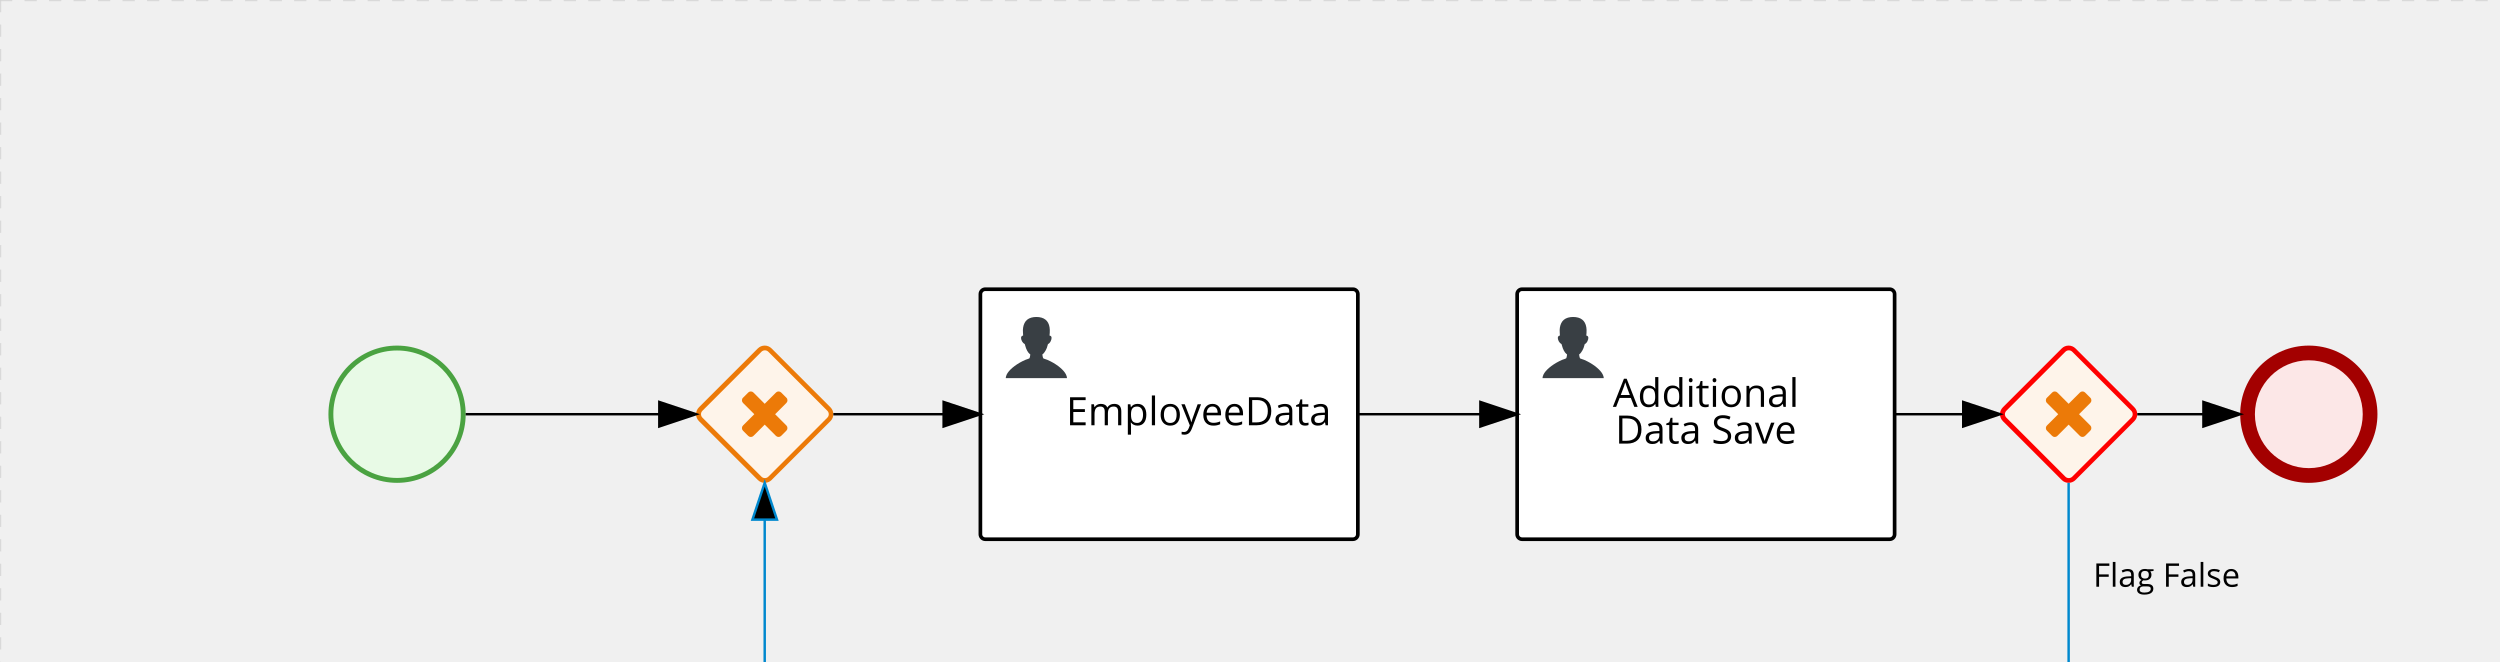
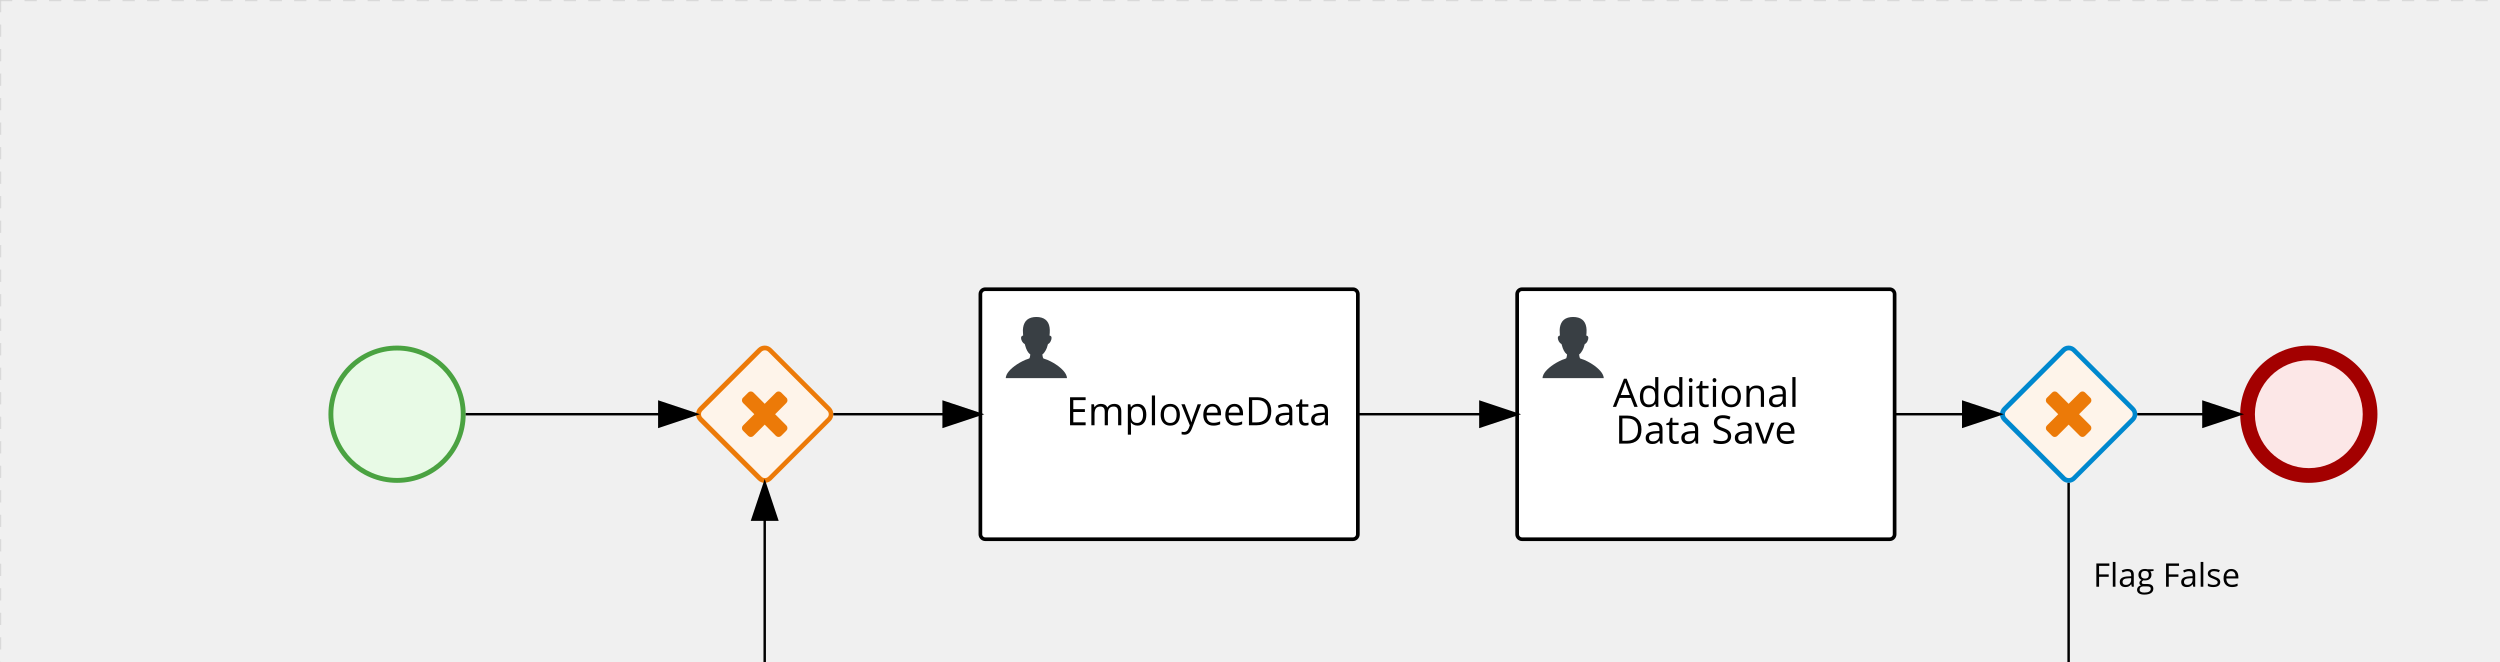
<svg xmlns="http://www.w3.org/2000/svg" version="1.1" width="1020" height="270" viewBox="0 0 1020 270">
  <defs />
  <g transform="matrix(1,0,0,1,0,0)">
    <g>
      <g>
        <g>
          <path fill="none" stroke="#d3d3d3" paint-order="fill stroke markers" d=" M 0 0 L 1200 0" stroke-miterlimit="10" stroke-opacity="0.8" stroke-dasharray="5" />
        </g>
        <g>
          <path fill="none" stroke="#d3d3d3" paint-order="fill stroke markers" d=" M 0 0 L 0 800" stroke-miterlimit="10" stroke-opacity="0.8" stroke-dasharray="5" />
        </g>
      </g>
      <g id="_7EE5F8AA-DC10-4579-B8CC-91E658E69BFD" bpmn2nodeid="_7EE5F8AA-DC10-4579-B8CC-91E658E69BFD" transform="matrix(1,0,0,1,914,141)">
        <g>
          <path fill="none" stroke="none" />
        </g>
        <g transform="matrix(0.125,0,0,0.125,0,0)">
          <g transform="matrix(1,0,0,1,0,0)">
            <path fill="#fce7e7" stroke="none" id="_7EE5F8AA-DC10-4579-B8CC-91E658E69BFD?shapeType=BACKGROUND" paint-order="stroke fill markers" d=" M 0 0 M 444 224 C 444 263.9 434.2 300.8 414.4 334.5 C 394.7 368.2 368 394.9 334.4 414.5 C 300.8 434.1 263.9 444 224 444 C 184.1 444 147.2 434.2 113.5 414.4 C 79.8 394.7 53.1 368 33.5 334.4 C 13.9 300.8 4 263.9 4 224 C 4 184.1 13.8 147.2 33.6 113.5 C 53.4 79.8 80.1 53.1 113.6 33.5 C 147.1 13.9 184.1 4 224 4 C 263.9 4 300.8 13.8 334.5 33.6 C 368.2 53.4 394.9 80.1 414.5 113.6 C 434.1 147.1 444 184.1 444 224 Z" />
          </g>
          <g>
            <g transform="matrix(1,0,0,1,0,0)">
              <g transform="matrix(1,0,0,1,0,0)">
                <path fill="rgb(163,0,0)" stroke="none" id="_7EE5F8AA-DC10-4579-B8CC-91E658E69BFD?shapeType=BORDER&amp;renderType=FILL" paint-order="stroke fill markers" d=" M 0 0 M 224 0 C 100.3 0 0 100.3 0 224 C 0 347.7 100.3 448 224 448 C 347.7 448 448 347.7 448 224 C 448 100.3 347.7 0 224 0 Z M 0 0 M 224 400 C 126.8 400 48 321.2 48 224 C 48 126.8 126.8 48 224 48 C 321.2 48 400 126.8 400 224 C 400 321.2 321.2 400 224 400 Z" />
              </g>
            </g>
          </g>
        </g>
        <g transform="matrix(1,0,0,1,28,61)" />
      </g>
      <g transform="matrix(1,0,0,1,914,141)" />
      <g id="_1E16E360-80F8-439E-A337-BA23501B1E1B" bpmn2nodeid="_1E16E360-80F8-439E-A337-BA23501B1E1B" transform="matrix(1,0,0,1,134,141)">
        <g>
          <path fill="none" stroke="none" />
        </g>
        <g transform="matrix(0.125,0,0,0.125,0,0)">
          <g transform="matrix(1,0,0,1,0,0)">
            <path fill="#e8fae6" stroke="none" id="_1E16E360-80F8-439E-A337-BA23501B1E1B?shapeType=BACKGROUND" paint-order="stroke fill markers" d=" M 0 0 M 444 224 C 444 263.9 434.2 300.8 414.4 334.5 C 394.7 368.2 368 394.9 334.4 414.5 C 300.8 434.1 263.9 444 224 444 C 184.1 444 147.2 434.2 113.5 414.4 C 79.8 394.7 53.1 368 33.5 334.4 C 13.9 300.8 4 263.9 4 224 C 4 184.1 13.8 147.2 33.6 113.5 C 53.4 79.8 80.1 53.1 113.6 33.5 C 147.1 13.9 184.1 4 224 4 C 263.9 4 300.8 13.8 334.5 33.6 C 368.2 53.4 394.9 80.1 414.5 113.6 C 434.1 147.1 444 184.1 444 224 Z" />
          </g>
          <g>
            <g transform="matrix(1,0,0,1,0,0)">
              <g transform="matrix(1,0,0,1,0,0)">
                <path fill="rgb(74,162,65)" stroke="none" id="_1E16E360-80F8-439E-A337-BA23501B1E1B?shapeType=BORDER&amp;renderType=FILL" paint-order="stroke fill markers" d=" M 0 0 M 224 0 C 100.3 0 0 100.3 0 224 C 0 347.7 100.3 448 224 448 C 347.7 448 448 347.7 448 224 C 448 100.3 347.7 0 224 0 Z M 0 0 M 224 432 C 109.1 432 16 338.9 16 224 C 16 109.1 109.1 16 224 16 C 338.9 16 432 109.1 432 224 C 432 338.9 338.9 432 224 432 Z" />
              </g>
            </g>
          </g>
        </g>
        <g transform="matrix(1,0,0,1,28,61)" />
      </g>
      <g transform="matrix(1,0,0,1,134,141)" />
      <g id="_51EC7A45-586F-4E49-B85E-7EF73BD90A0A" bpmn2nodeid="_51EC7A45-586F-4E49-B85E-7EF73BD90A0A" transform="matrix(1,0,0,1,284,141)">
        <g>
          <path fill="none" stroke="none" />
        </g>
        <g transform="matrix(0.125,0,0,0.125,0,0)">
          <g transform="matrix(1,0,0,1,0,0)">
            <path fill="#fef4ea" stroke="none" id="_51EC7A45-586F-4E49-B85E-7EF73BD90A0A?shapeType=BACKGROUND" paint-order="stroke fill markers" d=" M 0 0 M 224.4 4.3 C 216.4 4.3 208.4 7.3 202.3 13.4 L 13.5 202.2 C 1.3 214.4 1.3 234.2 13.5 246.4 L 202.2 435.1 C 208.3 441.2 216.4 444.2 224.3 444.2 C 232.2 444.2 240.3 441.2 246.4 435.1 L 435.1 246.4 C 447.3 234.2 447.3 214.4 435.1 202.2 L 246.5 13.4 C 240.4 7.3 232.4 4.3 224.4 4.3 L 224.4 4.3 Z" />
          </g>
          <g>
            <g transform="matrix(1,0,0,1,0,0)">
              <g transform="matrix(1,0,0,1,0,0)">
                <path fill="rgb(236,122,8)" stroke="none" id="_51EC7A45-586F-4E49-B85E-7EF73BD90A0A?shapeType=BORDER&amp;renderType=FILL" paint-order="stroke fill markers" d=" M 0 0 M 20.8 212.7 L 213.3 20.2 C 219.6 13.9 229.7 13.9 235.9 20.2 L 428.4 212.7 C 434.7 219 434.7 229.1 428.4 235.3 L 235.9 427.8 C 229.6 434.1 219.5 434.1 213.3 427.8 L 20.8 235.3 C 14.5 229.1 14.5 218.9 20.8 212.7 L 20.8 212.7 Z M 0 0 M 0 224 C 0 232.1 3.1 240.3 9.3 246.5 L 201.5 438.7 C 213.9 451.1 234.1 451.1 246.5 438.7 L 438.7 246.5 C 444.9 240.3 448 232.1 448 224 C 448 215.9 444.9 207.7 438.7 201.5 L 246.5 9.3 C 234.1 -3.1 213.9 -3.1 201.5 9.3 L 9.3 201.5 C 3.1 207.7 0 215.9 0 224 L 0 224 Z" />
              </g>
            </g>
          </g>
          <g>
            <g transform="matrix(1,0,0,1,0,0)">
              <g transform="matrix(1,0,0,1,0,0)">
                <path fill="#ec7a08" stroke="none" id="_51EC7A45-586F-4E49-B85E-7EF73BD90A0Aundefined" paint-order="stroke fill markers" d=" M 0 0 M 298.2 269.2 C 298.2 272.6 297.1 275.3 294.7 277.7 L 277.7 294.7 C 275.3 297.1 272.6 298.2 269.2 298.2 C 265.8 298.2 263.1 297.1 260.7 294.7 L 224 258 L 187.2 294.8 C 184.8 297.2 182.1 298.3 178.7 298.3 C 175.3 298.3 172.6 297.2 170.2 294.8 L 153.2 277.8 C 150.8 275.4 149.7 272.7 149.7 269.3 C 149.7 265.9 150.8 263.2 153.2 260.8 L 190 224 L 153.2 187.2 C 150.8 184.8 149.7 182 149.7 178.7 C 149.7 175.3 150.8 172.5 153.2 170.2 L 170.2 153.2 C 172.6 150.8 175.3 149.7 178.7 149.7 C 182.1 149.7 184.8 150.8 187.2 153.2 L 224 190 L 260.8 153.2 C 263.2 150.8 265.9 149.7 269.3 149.7 C 272.7 149.7 275.4 150.8 277.8 153.2 L 294.8 170.2 C 297.2 172.5 298.3 175.3 298.3 178.7 C 298.3 182 297.2 184.8 294.8 187.2 L 258 224 L 294.8 260.8 C 297.1 263.1 298.2 265.9 298.2 269.2 Z" />
              </g>
            </g>
          </g>
        </g>
        <g transform="matrix(1,0,0,1,28,61)" />
      </g>
      <g id="_498D44A2-56EE-4051-B845-4528F1037A5F" bpmn2nodeid="_498D44A2-56EE-4051-B845-4528F1037A5F">
        <g>
          <path fill="none" stroke="rgb(0,0,0)" paint-order="fill stroke markers" d=" M 190 169 L 269 169" stroke-miterlimit="10" stroke-dasharray="" />
        </g>
        <g transform="matrix(1,0,0,1,190,169)" />
        <g transform="matrix(6.123233995736766e-17,1,-1,6.123233995736766e-17,284,164)">
          <path fill="rgb(0,0,0)" stroke="rgb(0,0,0)" paint-order="fill stroke markers" d=" M 10 15 L 0 15 L 5 0 Z" stroke-miterlimit="10" stroke-dasharray="" />
        </g>
        <g transform="matrix(1,0,0,1,190,159)" />
      </g>
-       <g transform="matrix(1,0,0,1,284,141)" />
      <g id="_6CCEE82D-99D2-44B9-9BFD-E63B61CCCE1E" bpmn2nodeid="_6CCEE82D-99D2-44B9-9BFD-E63B61CCCE1E" transform="matrix(1,0,0,1,400,118)">
        <g>
          <path fill="none" stroke="none" />
        </g>
        <g transform="matrix(1,0,0,1,0,0)">
          <path fill="#ffffff" stroke="none" id="_6CCEE82D-99D2-44B9-9BFD-E63B61CCCE1E?shapeType=BACKGROUND" paint-order="stroke fill markers" d=" M 2 0 L 152 0 L 152 0 A 2 2 0 0 1 154 2 L 154 100 L 154 100 A 2 2 0 0 1 152 102 L 2 102 L 2 102 A 2 2 0 0 1 0 100 L 0 2 L 0 2 A 2 2 0 0 1 2 0 Z" />
        </g>
        <g transform="matrix(1,0,0,1,0,0)">
          <path fill="none" stroke="rgb(0,0,0)" id="_6CCEE82D-99D2-44B9-9BFD-E63B61CCCE1E?shapeType=BORDER&amp;renderType=STROKE" paint-order="fill stroke markers" d=" M 2 0 L 152 0 L 152 0 A 2 2 0 0 1 154 2 L 154 100 L 154 100 A 2 2 0 0 1 152 102 L 2 102 L 2 102 A 2 2 0 0 1 0 100 L 0 2 L 0 2 A 2 2 0 0 1 2 0 Z" stroke-miterlimit="10" stroke-width="1.5" stroke-dasharray="" />
        </g>
        <g>
          <g transform="matrix(0.06,0,0,0.06,9.4,9.4)">
            <g transform="matrix(1,0,0,1,0,0)">
              <path fill="#393f44" stroke="none" id="_6CCEE82D-99D2-44B9-9BFD-E63B61CCCE1Eundefined" paint-order="stroke fill markers" d=" M 0 0 M 16 445.21 C 16 440.869 18.784 431.129 22.001 424.217 C 35.768 394.64 77.283 359.28 129 333.084 C 144.516 325.224 157.347 319.964 167.807 317.174 C 171.932 316.074 175.729 314.414 176.525 313.363 C 178.894 310.234 180.914 302.908 181.727 294.5 L 182.5 286.5 L 178.507 283.455 C 166.303 274.146 154.284 251.678 148.04 226.5 C 145.611 216.707 145.056 215.462 142.984 215.158 C 141.703 214.97 138.083 212.243 134.939 209.099 C 123.233 197.393 116.891 177.376 121.44 166.49 C 123.002 162.751 128.155 159.01 131.75 159.004 C 134.448 159 134.471 158.603 132.914 138.788 C 130.927 113.496 134.279 92.265 143.132 74.076 C 152.232 55.38 167.569 42.882 189.049 36.66 C 210.203 30.532 237.797 30.532 258.951 36.66 C 300.042 48.563 318.958 83.806 314.955 141 C 314.32 150.075 313.624 157.788 313.409 158.14 C 313.194 158.493 314.575 159.073 316.479 159.43 C 328.929 161.766 330.986 177.018 321.496 196.621 C 316.903 206.109 309.357 214.508 304.817 215.185 C 303.023 215.453 302.293 217.146 299.943 226.5 C 296.659 239.567 294.474 245.305 287.948 257.995 C 282.491 268.606 273.035 281.109 268.108 284.229 L 264.871 286.278 L 265.518 292.889 C 266.345 301.33 268.639 309.871 270.877 312.837 C 272.067 314.415 275.002 315.79 280.063 317.139 C 291.069 320.075 303.617 325.274 321 334.102 C 369.815 358.891 410.848 393.758 425.032 422.5 C 429.07 430.682 432 440.232 432 445.21 L 432 448 L 224 448 L 16 448 L 16 445.21 Z" />
            </g>
          </g>
        </g>
        <g transform="matrix(1,0,0,1,4.04,13.68)">
          <g transform="matrix(0.04,0,0,0.04,63.36,69.12)">
            <g transform="matrix(1,0,0,1,0,0)">
              <path fill="none" stroke="none" />
            </g>
            <g transform="matrix(1,0,0,1,0,0)">
              <path fill="none" stroke="none" />
            </g>
          </g>
        </g>
        <g transform="matrix(1,0,0,1,35,43.5)">
          <text fill="#000000" stroke="none" font-family="Open Sans" font-size="12pt" font-style="normal" font-weight="normal" text-decoration="normal" x="54.051" y="12" text-anchor="middle" dominant-baseline="alphabetic">EmployeeData</text>
        </g>
      </g>
      <g id="_7858E24B-0354-4CEA-B6F1-347E85C4BD41" bpmn2nodeid="_7858E24B-0354-4CEA-B6F1-347E85C4BD41">
        <g>
          <path fill="none" stroke="rgb(0,0,0)" paint-order="fill stroke markers" d=" M 340 169 L 385 169" stroke-miterlimit="10" stroke-dasharray="" />
        </g>
        <g transform="matrix(1,0,0,1,340,169)" />
        <g transform="matrix(6.123233995736766e-17,1,-1,6.123233995736766e-17,400,164)">
          <path fill="rgb(0,0,0)" stroke="rgb(0,0,0)" paint-order="fill stroke markers" d=" M 10 15 L 0 15 L 5 0 Z" stroke-miterlimit="10" stroke-dasharray="" />
        </g>
        <g transform="matrix(1,0,0,1,340,159)" />
      </g>
      <g transform="matrix(1,0,0,1,400,118)" />
      <g id="_32D93E98-B8D6-425C-AEEF-64AC57E71A38" bpmn2nodeid="_32D93E98-B8D6-425C-AEEF-64AC57E71A38" transform="matrix(1,0,0,1,619,118)">
        <g>
          <path fill="none" stroke="none" />
        </g>
        <g transform="matrix(1,0,0,1,0,0)">
          <path fill="#ffffff" stroke="none" id="_32D93E98-B8D6-425C-AEEF-64AC57E71A38?shapeType=BACKGROUND" paint-order="stroke fill markers" d=" M 2 0 L 152 0 L 152 0 A 2 2 0 0 1 154 2 L 154 100 L 154 100 A 2 2 0 0 1 152 102 L 2 102 L 2 102 A 2 2 0 0 1 0 100 L 0 2 L 0 2 A 2 2 0 0 1 2 0 Z" />
        </g>
        <g transform="matrix(1,0,0,1,0,0)">
          <path fill="none" stroke="rgb(0,0,0)" id="_32D93E98-B8D6-425C-AEEF-64AC57E71A38?shapeType=BORDER&amp;renderType=STROKE" paint-order="fill stroke markers" d=" M 2 0 L 152 0 L 152 0 A 2 2 0 0 1 154 2 L 154 100 L 154 100 A 2 2 0 0 1 152 102 L 2 102 L 2 102 A 2 2 0 0 1 0 100 L 0 2 L 0 2 A 2 2 0 0 1 2 0 Z" stroke-miterlimit="10" stroke-width="1.5" stroke-dasharray="" />
        </g>
        <g>
          <g transform="matrix(0.06,0,0,0.06,9.4,9.4)">
            <g transform="matrix(1,0,0,1,0,0)">
              <path fill="#393f44" stroke="none" id="_32D93E98-B8D6-425C-AEEF-64AC57E71A38undefined" paint-order="stroke fill markers" d=" M 0 0 M 16 445.21 C 16 440.869 18.784 431.129 22.001 424.217 C 35.768 394.64 77.283 359.28 129 333.084 C 144.516 325.224 157.347 319.964 167.807 317.174 C 171.932 316.074 175.729 314.414 176.525 313.363 C 178.894 310.234 180.914 302.908 181.727 294.5 L 182.5 286.5 L 178.507 283.455 C 166.303 274.146 154.284 251.678 148.04 226.5 C 145.611 216.707 145.056 215.462 142.984 215.158 C 141.703 214.97 138.083 212.243 134.939 209.099 C 123.233 197.393 116.891 177.376 121.44 166.49 C 123.002 162.751 128.155 159.01 131.75 159.004 C 134.448 159 134.471 158.603 132.914 138.788 C 130.927 113.496 134.279 92.265 143.132 74.076 C 152.232 55.38 167.569 42.882 189.049 36.66 C 210.203 30.532 237.797 30.532 258.951 36.66 C 300.042 48.563 318.958 83.806 314.955 141 C 314.32 150.075 313.624 157.788 313.409 158.14 C 313.194 158.493 314.575 159.073 316.479 159.43 C 328.929 161.766 330.986 177.018 321.496 196.621 C 316.903 206.109 309.357 214.508 304.817 215.185 C 303.023 215.453 302.293 217.146 299.943 226.5 C 296.659 239.567 294.474 245.305 287.948 257.995 C 282.491 268.606 273.035 281.109 268.108 284.229 L 264.871 286.278 L 265.518 292.889 C 266.345 301.33 268.639 309.871 270.877 312.837 C 272.067 314.415 275.002 315.79 280.063 317.139 C 291.069 320.075 303.617 325.274 321 334.102 C 369.815 358.891 410.848 393.758 425.032 422.5 C 429.07 430.682 432 440.232 432 445.21 L 432 448 L 224 448 L 16 448 L 16 445.21 Z" />
            </g>
          </g>
        </g>
        <g transform="matrix(1,0,0,1,4.04,13.68)">
          <g transform="matrix(0.04,0,0,0.04,63.36,69.12)">
            <g transform="matrix(1,0,0,1,0,0)">
              <path fill="none" stroke="none" />
            </g>
            <g transform="matrix(1,0,0,1,0,0)">
              <path fill="none" stroke="none" />
            </g>
          </g>
        </g>
        <g transform="matrix(1,0,0,1,36.96875,36)">
          <text fill="#000000" stroke="none" font-family="Open Sans" font-size="12pt" font-style="normal" font-weight="normal" text-decoration="normal" x="40.031" y="12" text-anchor="middle" dominant-baseline="alphabetic">Additional </text>
          <text fill="#000000" stroke="none" font-family="Open Sans" font-size="12pt" font-style="normal" font-weight="normal" text-decoration="normal" x="40.031" y="27" text-anchor="middle" dominant-baseline="alphabetic">Data Save </text>
        </g>
      </g>
      <g id="_ACA123FB-F56B-4287-8B3F-69E50AFAC77B" bpmn2nodeid="_ACA123FB-F56B-4287-8B3F-69E50AFAC77B">
        <g>
          <path fill="none" stroke="#000000" paint-order="fill stroke markers" d=" M 554 169 L 604 169" stroke-miterlimit="10" stroke-dasharray="" />
        </g>
        <g transform="matrix(1,0,0,1,554,169)" />
        <g transform="matrix(6.123233995736766e-17,1,-1,6.123233995736766e-17,619,164)">
          <path fill="#000000" stroke="#000000" paint-order="fill stroke markers" d=" M 10 15 L 0 15 L 5 0 Z" stroke-miterlimit="10" stroke-dasharray="" />
        </g>
        <g transform="matrix(1,0,0,1,554,159)" />
      </g>
      <g transform="matrix(1,0,0,1,619,118)" />
      <g id="_AB00AF6E-EC3D-4724-895A-6570B0C3A7D6" bpmn2nodeid="_AB00AF6E-EC3D-4724-895A-6570B0C3A7D6" transform="matrix(1,0,0,1,816,141)">
        <g>
          <path fill="none" stroke="none" />
        </g>
        <g transform="matrix(0.125,0,0,0.125,0,0)">
          <g transform="matrix(1,0,0,1,0,0)">
            <path fill="#fef4ea" stroke="none" id="_AB00AF6E-EC3D-4724-895A-6570B0C3A7D6?shapeType=BACKGROUND" paint-order="stroke fill markers" d=" M 0 0 M 224.4 4.3 C 216.4 4.3 208.4 7.3 202.3 13.4 L 13.5 202.2 C 1.3 214.4 1.3 234.2 13.5 246.4 L 202.2 435.1 C 208.3 441.2 216.4 444.2 224.3 444.2 C 232.2 444.2 240.3 441.2 246.4 435.1 L 435.1 246.4 C 447.3 234.2 447.3 214.4 435.1 202.2 L 246.5 13.4 C 240.4 7.3 232.4 4.3 224.4 4.3 L 224.4 4.3 Z" />
          </g>
          <g>
            <g transform="matrix(1,0,0,1,0,0)">
              <g transform="matrix(1,0,0,1,0,0)">
-                 <path fill="rgb(255,0,0)" stroke="none" id="_AB00AF6E-EC3D-4724-895A-6570B0C3A7D6?shapeType=BORDER&amp;renderType=FILL" paint-order="stroke fill markers" d=" M 0 0 M 20.8 212.7 L 213.3 20.2 C 219.6 13.9 229.7 13.9 235.9 20.2 L 428.4 212.7 C 434.7 219 434.7 229.1 428.4 235.3 L 235.9 427.8 C 229.6 434.1 219.5 434.1 213.3 427.8 L 20.8 235.3 C 14.5 229.1 14.5 218.9 20.8 212.7 L 20.8 212.7 Z M 0 0 M 0 224 C 0 232.1 3.1 240.3 9.3 246.5 L 201.5 438.7 C 213.9 451.1 234.1 451.1 246.5 438.7 L 438.7 246.5 C 444.9 240.3 448 232.1 448 224 C 448 215.9 444.9 207.7 438.7 201.5 L 246.5 9.3 C 234.1 -3.1 213.9 -3.1 201.5 9.3 L 9.3 201.5 C 3.1 207.7 0 215.9 0 224 L 0 224 Z" />
+                 <path fill="rgb(0,136,206)" stroke="none" id="_AB00AF6E-EC3D-4724-895A-6570B0C3A7D6?shapeType=BORDER&amp;renderType=FILL" paint-order="stroke fill markers" d=" M 0 0 M 20.8 212.7 L 213.3 20.2 C 219.6 13.9 229.7 13.9 235.9 20.2 L 428.4 212.7 C 434.7 219 434.7 229.1 428.4 235.3 L 235.9 427.8 C 229.6 434.1 219.5 434.1 213.3 427.8 L 20.8 235.3 C 14.5 229.1 14.5 218.9 20.8 212.7 L 20.8 212.7 Z M 0 0 M 0 224 C 0 232.1 3.1 240.3 9.3 246.5 L 201.5 438.7 C 213.9 451.1 234.1 451.1 246.5 438.7 L 438.7 246.5 C 444.9 240.3 448 232.1 448 224 C 448 215.9 444.9 207.7 438.7 201.5 L 246.5 9.3 C 234.1 -3.1 213.9 -3.1 201.5 9.3 L 9.3 201.5 C 3.1 207.7 0 215.9 0 224 L 0 224 Z" />
              </g>
            </g>
          </g>
          <g>
            <g transform="matrix(1,0,0,1,0,0)">
              <g transform="matrix(1,0,0,1,0,0)">
                <path fill="#ec7a08" stroke="none" id="_AB00AF6E-EC3D-4724-895A-6570B0C3A7D6undefined" paint-order="stroke fill markers" d=" M 0 0 M 298.2 269.2 C 298.2 272.6 297.1 275.3 294.7 277.7 L 277.7 294.7 C 275.3 297.1 272.6 298.2 269.2 298.2 C 265.8 298.2 263.1 297.1 260.7 294.7 L 224 258 L 187.2 294.8 C 184.8 297.2 182.1 298.3 178.7 298.3 C 175.3 298.3 172.6 297.2 170.2 294.8 L 153.2 277.8 C 150.8 275.4 149.7 272.7 149.7 269.3 C 149.7 265.9 150.8 263.2 153.2 260.8 L 190 224 L 153.2 187.2 C 150.8 184.8 149.7 182 149.7 178.7 C 149.7 175.3 150.8 172.5 153.2 170.2 L 170.2 153.2 C 172.6 150.8 175.3 149.7 178.7 149.7 C 182.1 149.7 184.8 150.8 187.2 153.2 L 224 190 L 260.8 153.2 C 263.2 150.8 265.9 149.7 269.3 149.7 C 272.7 149.7 275.4 150.8 277.8 153.2 L 294.8 170.2 C 297.2 172.5 298.3 175.3 298.3 178.7 C 298.3 182 297.2 184.8 294.8 187.2 L 258 224 L 294.8 260.8 C 297.1 263.1 298.2 265.9 298.2 269.2 Z" />
              </g>
            </g>
          </g>
        </g>
        <g transform="matrix(1,0,0,1,28,61)" />
      </g>
      <g id="_2BE2220D-243B-45FA-BE2E-D364FFF65D40" bpmn2nodeid="_2BE2220D-243B-45FA-BE2E-D364FFF65D40">
        <g>
          <path fill="none" stroke="rgb(0,0,0)" paint-order="fill stroke markers" d=" M 773 169 L 801 169" stroke-miterlimit="10" stroke-dasharray="" />
        </g>
        <g transform="matrix(1,0,0,1,773,169)" />
        <g transform="matrix(6.123233995736766e-17,1,-1,6.123233995736766e-17,816,164)">
          <path fill="rgb(0,0,0)" stroke="rgb(0,0,0)" paint-order="fill stroke markers" d=" M 10 15 L 0 15 L 5 0 Z" stroke-miterlimit="10" stroke-dasharray="" />
        </g>
        <g transform="matrix(1,0,0,1,773,159)" />
      </g>
      <g id="_D504FB8D-A49E-4144-B554-88BD2F926A88" bpmn2nodeid="_D504FB8D-A49E-4144-B554-88BD2F926A88">
        <g>
          <path fill="none" stroke="rgb(0,0,0)" paint-order="fill stroke markers" d=" M 872 169 L 899 169" stroke-miterlimit="10" stroke-dasharray="" />
        </g>
        <g transform="matrix(1,0,0,1,872,169)" />
        <g transform="matrix(6.123233995736766e-17,1,-1,6.123233995736766e-17,914,164)">
          <path fill="rgb(0,0,0)" stroke="rgb(0,0,0)" paint-order="fill stroke markers" d=" M 10 15 L 0 15 L 5 0 Z" stroke-miterlimit="10" stroke-dasharray="" />
        </g>
        <g transform="matrix(1,0,0,1,872,159)" />
      </g>
-       <g transform="matrix(1,0,0,1,816,141)" />
      <g id="_4C6738E8-7687-4C5D-BFDA-C279800D193F" bpmn2nodeid="_4C6738E8-7687-4C5D-BFDA-C279800D193F">
        <g>
-           <path fill="none" stroke="rgb(0,136,206)" paint-order="fill stroke markers" d=" M 844 197 L 844 287 L 312 287 L 312 212" stroke-miterlimit="10" stroke-dasharray="" />
+           <path fill="none" stroke="rgb(0,0,0)" paint-order="fill stroke markers" d=" M 844 197 L 844 287 L 312 287 L 312 212" stroke-miterlimit="10" stroke-dasharray="" />
        </g>
        <g transform="matrix(1,0,0,1,844,197)" />
        <g transform="matrix(1,0,0,1,307,197)">
-           <path fill="rgb(0,0,0)" stroke="rgb(0,136,206)" paint-order="fill stroke markers" d=" M 10 15 L 0 15 L 5 0 Z" stroke-miterlimit="10" stroke-dasharray="" />
+           <path fill="rgb(0,0,0)" stroke="rgb(0,0,0)" paint-order="fill stroke markers" d=" M 10 15 L 0 15 L 5 0 Z" stroke-miterlimit="10" stroke-dasharray="" />
        </g>
        <g transform="matrix(1,0,0,1,854,229)">
          <text fill="#000000" stroke="none" font-family="Open Sans" font-size="10pt" font-style="normal" font-weight="normal" text-decoration="normal" x="0" y="10.4" text-anchor="start" dominant-baseline="alphabetic">Flag False         </text>
        </g>
      </g>
+       <g transform="matrix(1,0,0,1,284,141)" />
+       <g transform="matrix(1,0,0,1,816,141)" />
    </g>
  </g>
</svg>
